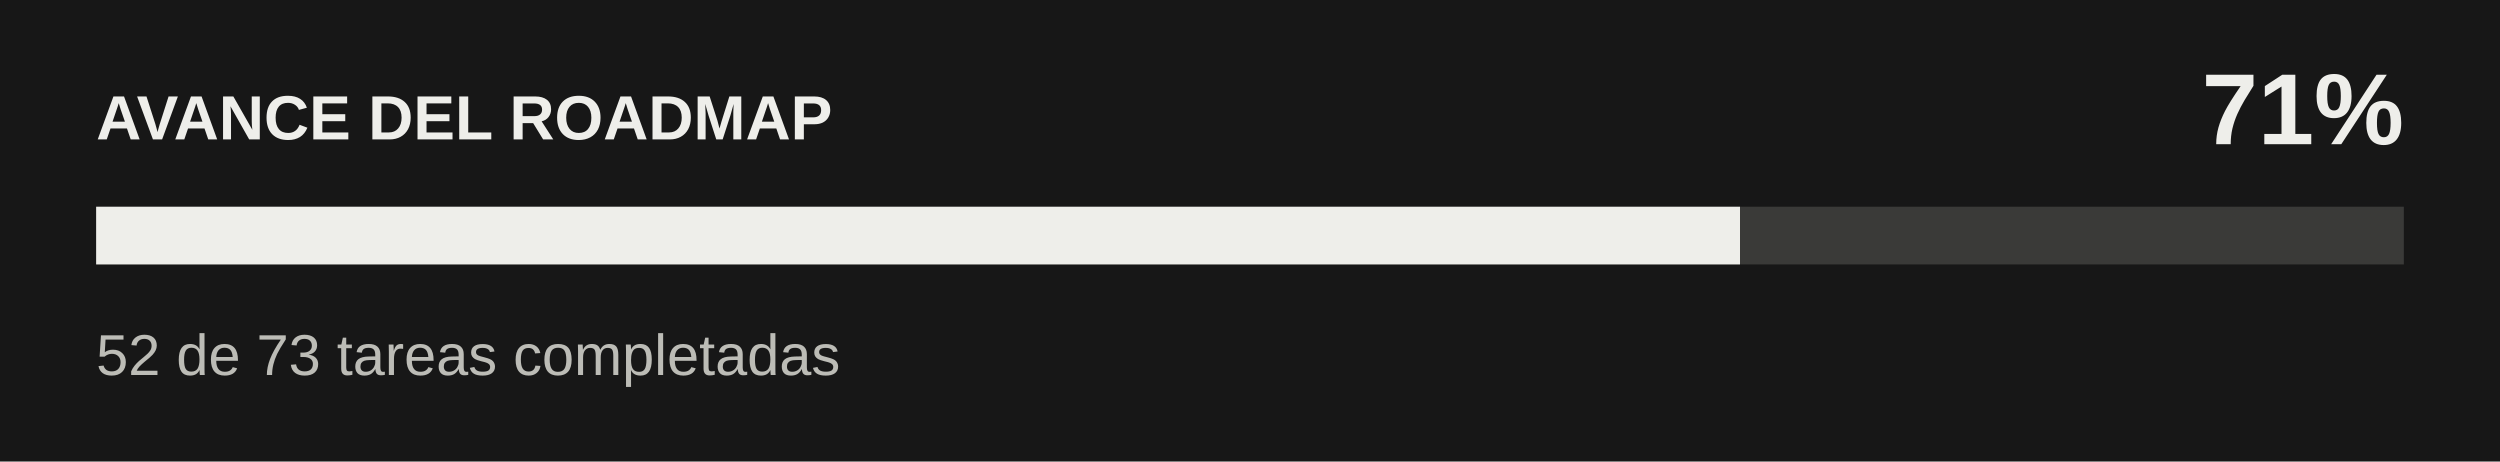
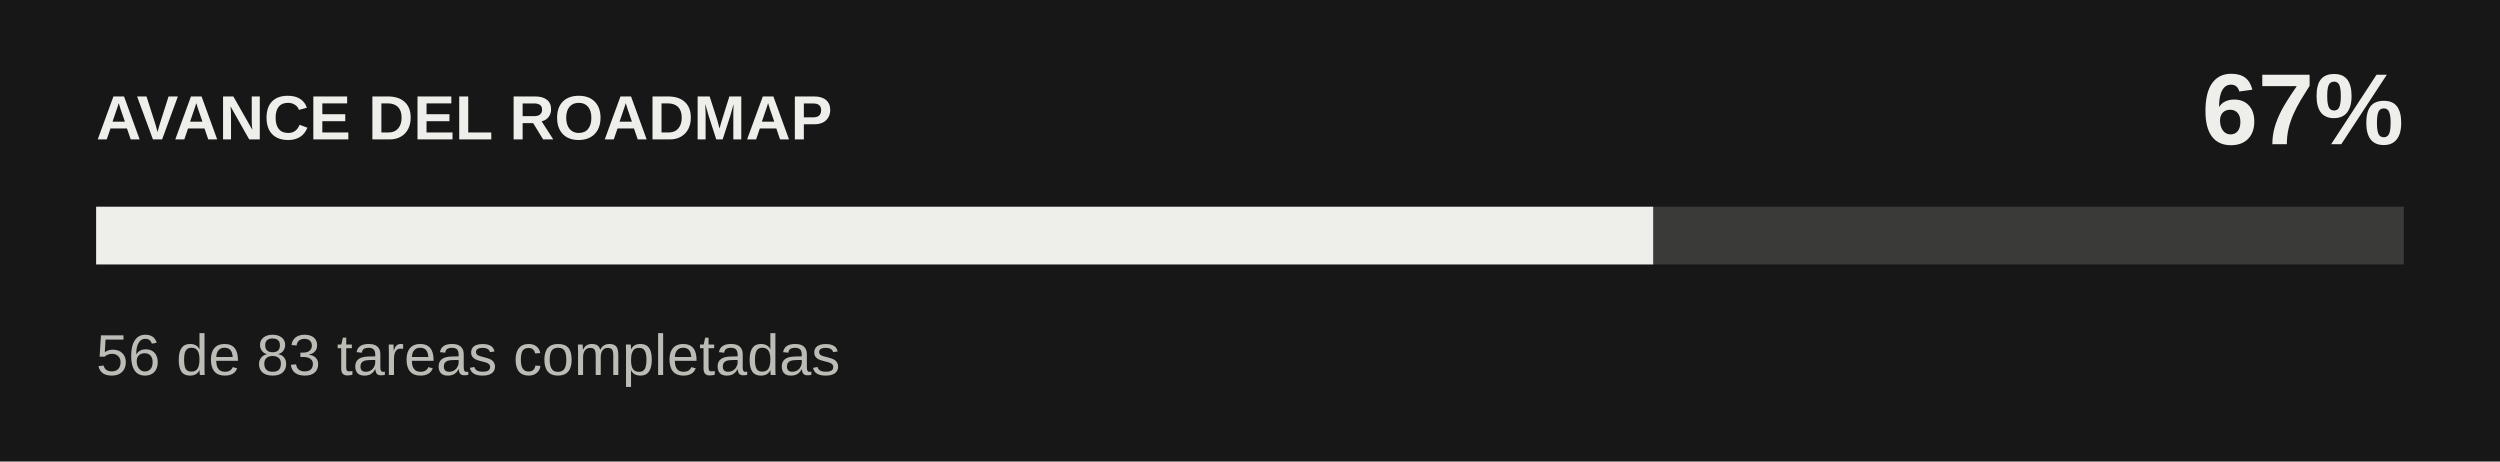
<svg xmlns="http://www.w3.org/2000/svg" width="520" height="96" viewBox="0 0 520 96" role="img" aria-labelledby="title desc">
  <rect width="520" height="96" fill="#171717" />
  <g font-family="Arial, sans-serif" fill="#eeeeea">
    <text x="20" y="29" font-size="13" font-weight="bold">AVANCE DEL ROADMAP</text>
-     <text x="500" y="30" text-anchor="end" font-size="21" font-weight="bold">71%</text>
+     <text x="500" y="30" text-anchor="end" font-size="21" font-weight="bold">67%</text>
    <rect x="20" y="43" width="480" height="12" fill="#3a3a38" />
-     <rect x="20" y="43" width="341.92" height="12" fill="#eeeeea" />
-     <text x="20" y="78" font-size="12" fill="#bcbcb6">52 de 73 tareas completadas</text>
+     <rect x="20" y="43" width="323.86" height="12" fill="#eeeeea" />
+     <text x="20" y="78" font-size="12" fill="#bcbcb6">56 de 83 tareas completadas</text>
  </g>
</svg>
